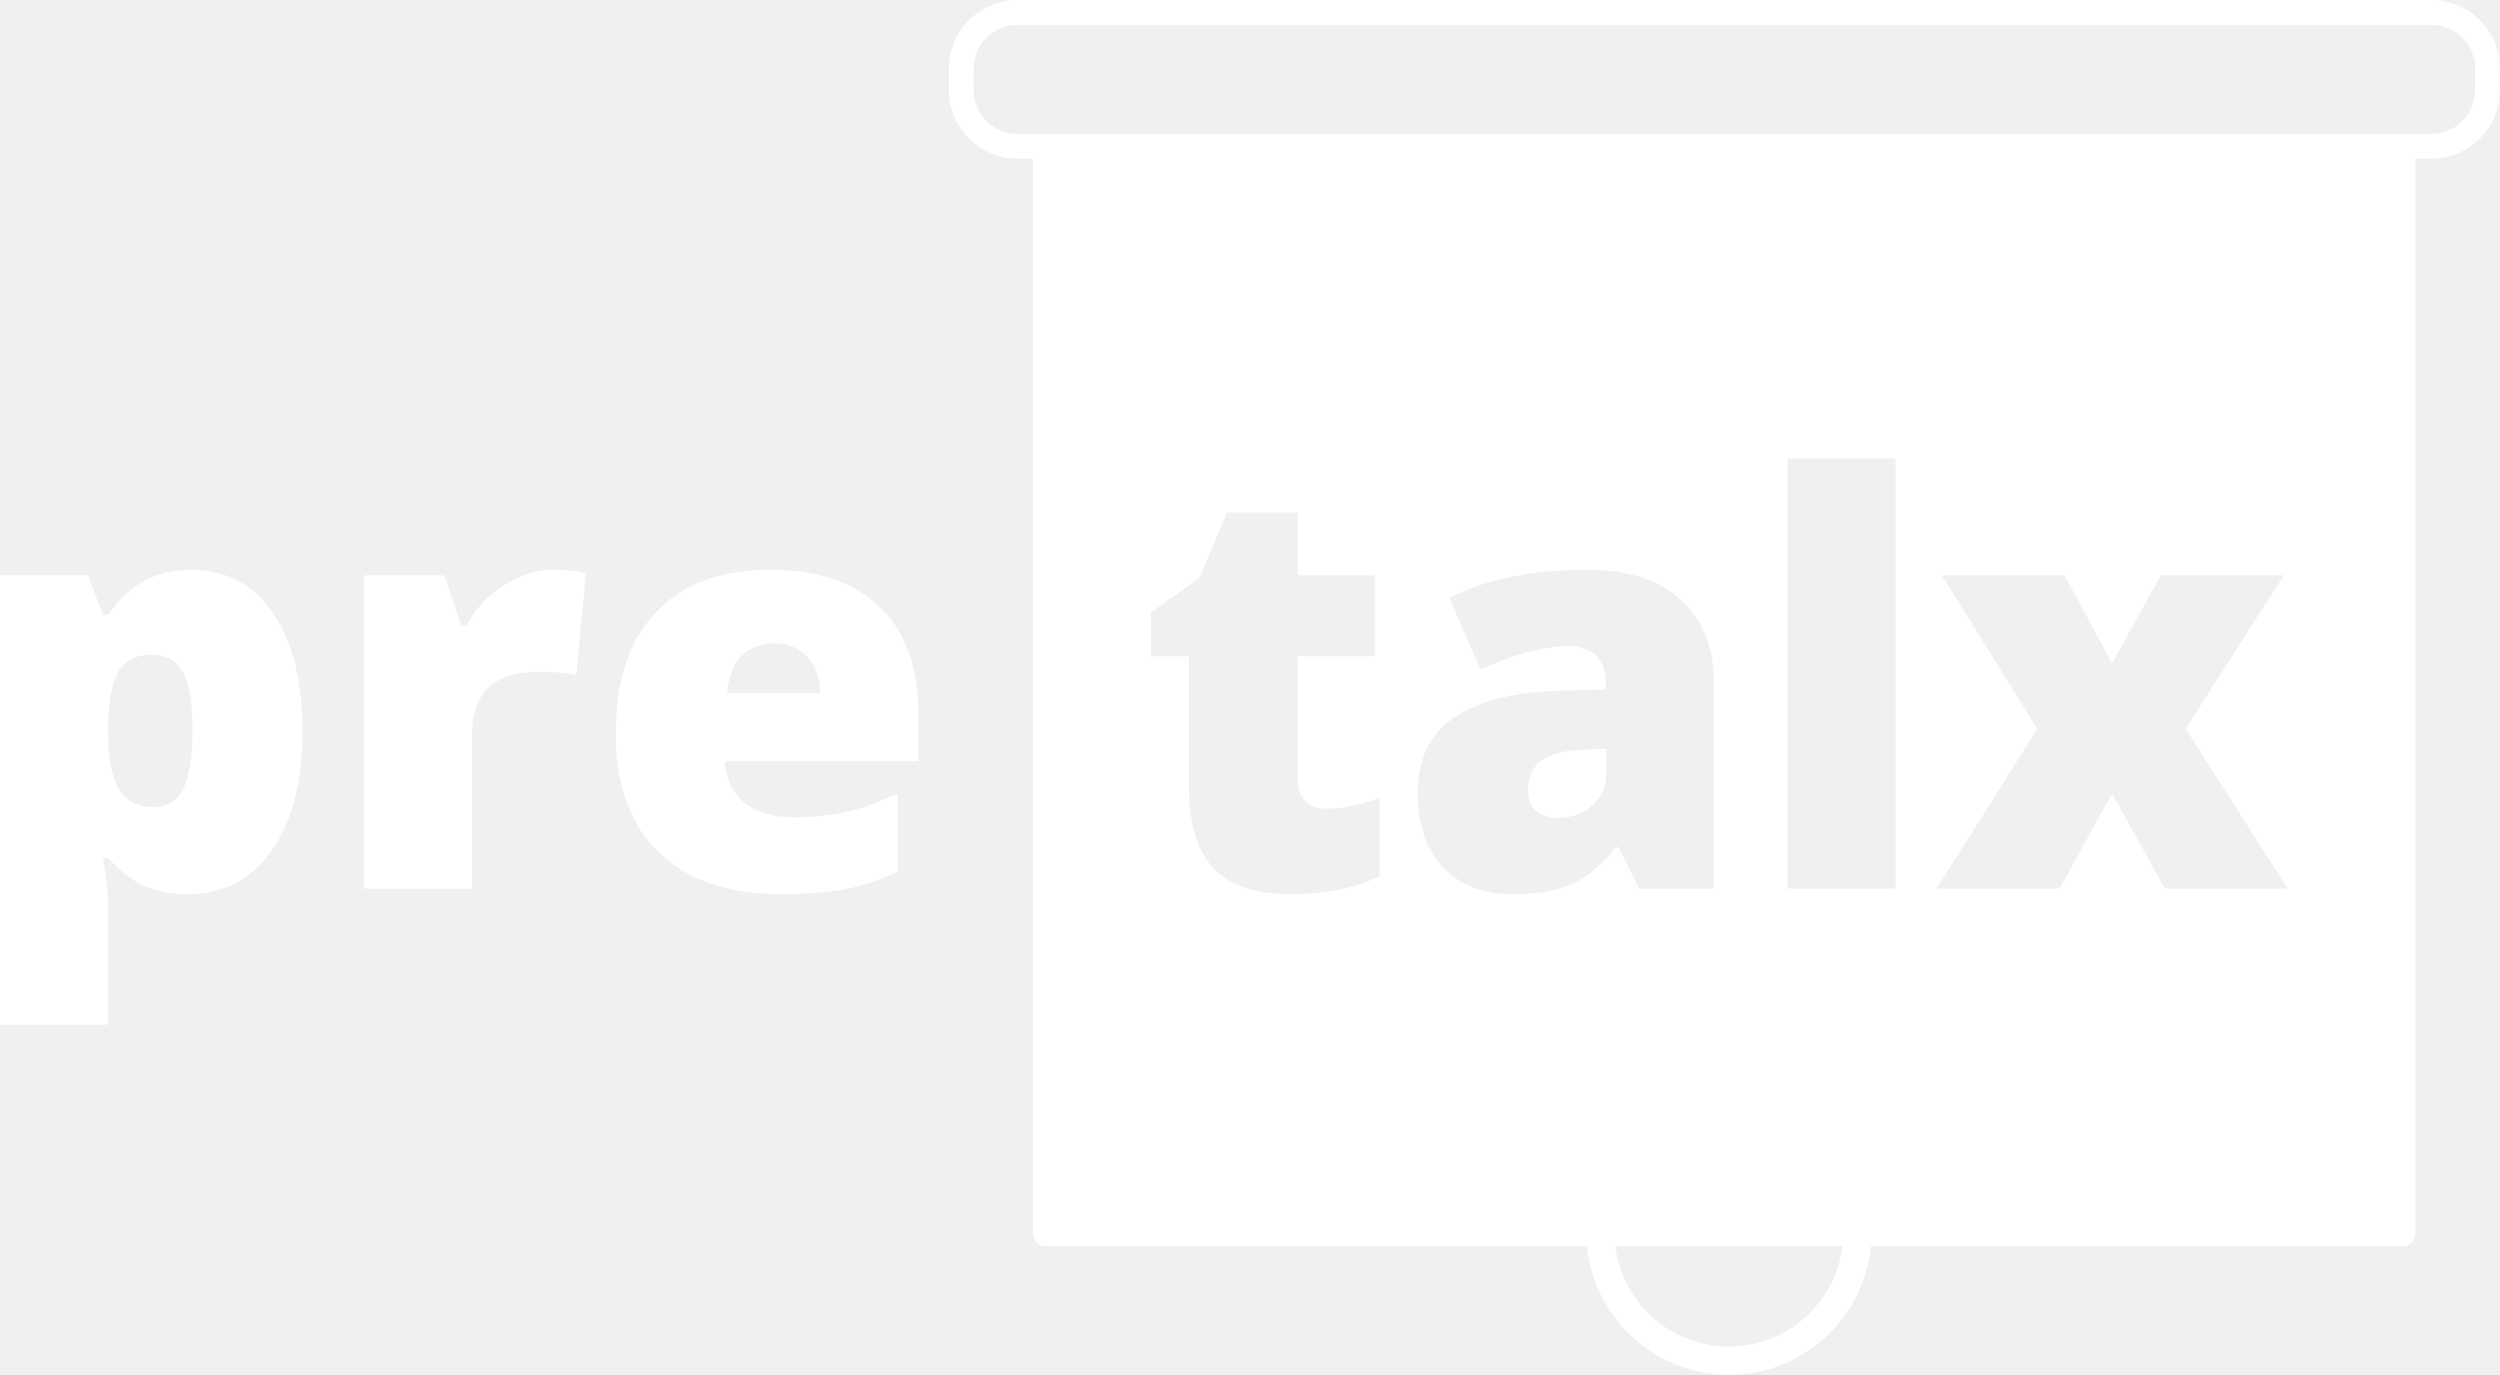
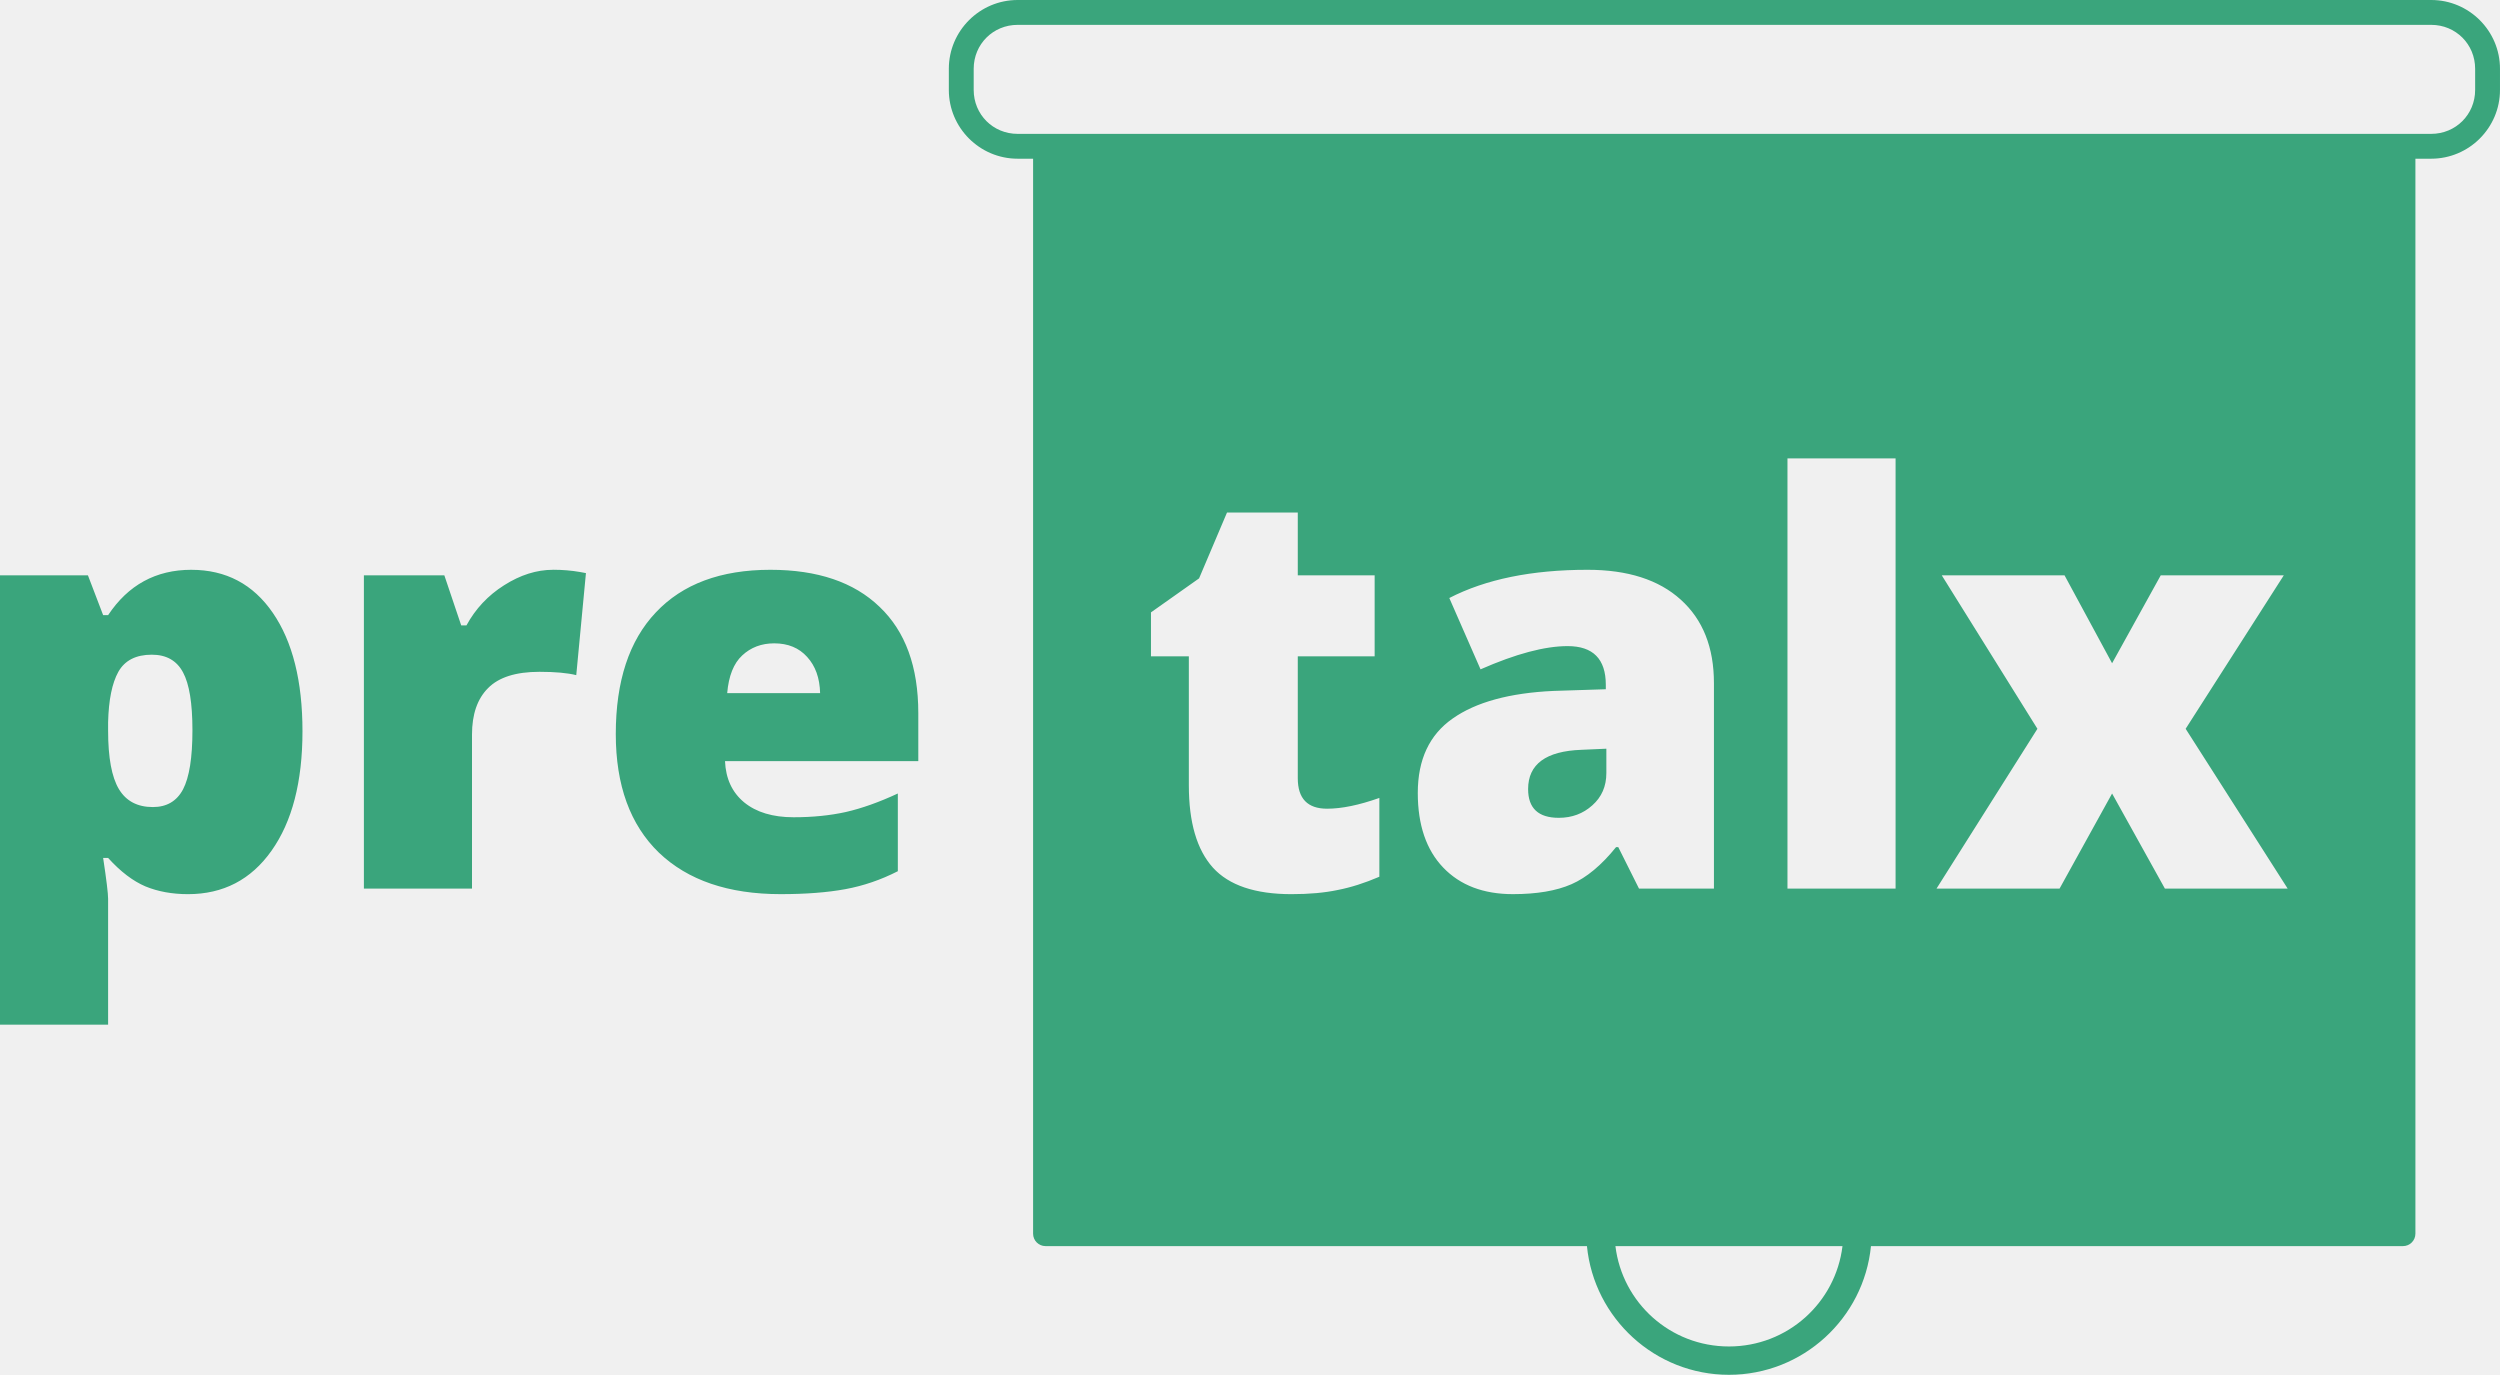
<svg xmlns="http://www.w3.org/2000/svg" width="145.408mm" height="79.964mm" viewBox="0 0 145.408 79.964" version="1.1" id="svg8">
  <defs id="defs8" />
-   <path id="rect4550" d="m 59.188,0 c -2.203,0 -4.001,1.796 -4.001,4 v 1.232 c 0,2.203 1.797,3.999 4.001,3.999 h 0.9 v 62.524 c 4e-5,0.399 0.324,0.723 0.723,0.723 h 31.491 c 0.413,4.194 3.959,7.485 8.259,7.485 4.3,0 7.847,-3.291 8.26,-7.485 h 30.944 c 0.399,-4e-5 0.723,-0.324 0.723,-0.723 V 9.231 h 0.918 c 2.203,0 4.001,-1.796 4.001,-3.999 V 4 C 145.408,1.796 143.611,0 141.407,0 Z m 0,1.446 h 82.219 c 1.428,0 2.555,1.126 2.555,2.554 v 1.232 c 0,1.428 -1.128,2.554 -2.555,2.554 h -1.641 -78.955 -1.623 c -1.428,0 -2.555,-1.126 -2.555,-2.554 V 4 c 0,-1.428 1.128,-2.554 2.555,-2.554 z m 44.777,25.214 h 6.288 v 25.024 h -6.288 z m -32.599,3.152 h 4.117 v 3.651 h 4.471 v 4.712 h -4.471 v 7.093 c 0,1.179 0.568,1.769 1.705,1.769 0.847,0 1.86,-0.209 3.04,-0.627 v 4.584 c -0.847,0.365 -1.656,0.622 -2.428,0.772 -0.761,0.161 -1.656,0.241 -2.686,0.241 -2.112,0 -3.635,-0.515 -4.568,-1.544 -0.933,-1.04 -1.399,-2.632 -1.399,-4.776 v -7.511 h -2.203 V 35.618 l 2.798,-1.978 z m -60.237,3.329 c -2.059,0 -3.672,0.879 -4.841,2.638 H 5.999 L 5.114,33.463 H 0 v 26.134 h 6.288 v -7.317 c 0,-0.311 -0.096,-1.104 -0.289,-2.38 h 0.289 c 0.718,0.793 1.442,1.345 2.171,1.656 0.729,0.3 1.554,0.451 2.476,0.451 2.048,0 3.667,-0.842 4.857,-2.525 1.201,-1.694 1.801,-4.01 1.801,-6.948 0,-2.916 -0.574,-5.211 -1.721,-6.883 -1.147,-1.673 -2.729,-2.509 -4.744,-2.509 z m 21.036,0 c -0.954,0 -1.903,0.3 -2.847,0.901 -0.933,0.59 -1.662,1.367 -2.187,2.332 H 26.825 L 25.844,33.463 H 21.165 v 18.221 h 6.288 v -8.958 c 0,-1.179 0.311,-2.08 0.933,-2.702 0.622,-0.633 1.619,-0.949 2.992,-0.949 0.911,0 1.624,0.065 2.139,0.193 l 0.563,-5.935 -0.354,-0.065 c -0.493,-0.086 -1.013,-0.129 -1.56,-0.129 z m 12.641,0 c -2.884,0 -5.103,0.826 -6.658,2.477 -1.555,1.64 -2.332,3.999 -2.332,7.076 0,2.981 0.836,5.28 2.509,6.899 1.683,1.608 4.042,2.413 7.077,2.413 1.458,0 2.712,-0.096 3.763,-0.289 1.051,-0.193 2.069,-0.541 3.056,-1.045 V 46.152 c -1.083,0.504 -2.091,0.863 -3.024,1.077 -0.922,0.204 -1.935,0.305 -3.04,0.305 -1.212,0 -2.171,-0.29 -2.878,-0.869 -0.697,-0.579 -1.067,-1.378 -1.11,-2.396 h 11.242 v -2.798 c 0,-2.691 -0.751,-4.749 -2.252,-6.175 -1.49,-1.437 -3.608,-2.155 -6.353,-2.155 z m 47.532,0 c 2.337,0 4.144,0.579 5.42,1.737 1.287,1.158 1.93,2.777 1.93,4.857 v 11.949 h -4.358 l -1.206,-2.412 h -0.129 c -0.847,1.051 -1.71,1.769 -2.589,2.155 -0.879,0.386 -2.016,0.579 -3.41,0.579 -1.715,0 -3.067,-0.515 -4.053,-1.544 -0.986,-1.029 -1.48,-2.477 -1.48,-4.342 0,-1.941 0.675,-3.382 2.026,-4.326 1.351,-0.954 3.308,-1.49 5.87,-1.608 l 3.04,-0.097 v -0.257 c 0,-1.501 -0.74,-2.252 -2.22,-2.252 -1.329,0 -3.018,0.45 -5.066,1.351 l -1.817,-4.149 c 2.123,-1.094 4.803,-1.641 8.041,-1.641 z m 20.601,0.322 h 7.141 l 2.766,5.114 2.83,-5.114 h 7.157 l -5.709,8.926 5.935,9.296 h -7.141 l -3.072,-5.532 -3.056,5.532 h -7.157 l 5.87,-9.296 z m -67.909,3.956 c 0.804,0 1.442,0.263 1.914,0.788 0.482,0.525 0.735,1.227 0.756,2.106 h -5.404 c 0.086,-0.997 0.375,-1.726 0.869,-2.187 0.504,-0.472 1.126,-0.707 1.866,-0.707 z M 8.829,38.079 c 0.847,0 1.452,0.343 1.817,1.029 0.365,0.675 0.547,1.796 0.547,3.362 0,1.598 -0.182,2.745 -0.547,3.442 -0.365,0.686 -0.949,1.029 -1.753,1.029 -0.901,0 -1.56,-0.348 -1.978,-1.045 C 6.497,45.198 6.288,44.067 6.288,42.501 V 42.003 C 6.32,40.705 6.519,39.73 6.883,39.076 7.259,38.411 7.907,38.079 8.829,38.079 Z m 84.602,5.468 -1.447,0.064 c -2.069,0.075 -3.104,0.837 -3.104,2.284 0,1.115 0.595,1.672 1.785,1.672 0.761,0 1.41,-0.241 1.946,-0.723 0.547,-0.482 0.82,-1.11 0.82,-1.882 z m 0.527,28.932 h 13.207 c -0.402,3.296 -3.197,5.836 -6.604,5.836 -3.408,0 -6.202,-2.54 -6.603,-5.836 z" style="color:#000000;font-style:normal;font-variant:normal;font-weight:normal;font-stretch:normal;font-size:medium;line-height:normal;font-family:sans-serif;font-variant-ligatures:normal;font-variant-position:normal;font-variant-caps:normal;font-variant-numeric:normal;font-variant-alternates:normal;font-feature-settings:normal;text-indent:0;text-align:start;text-decoration:none;text-decoration-line:none;text-decoration-style:solid;text-decoration-color:#000000;letter-spacing:normal;word-spacing:normal;text-transform:none;writing-mode:lr-tb;direction:ltr;text-orientation:mixed;dominant-baseline:auto;baseline-shift:baseline;text-anchor:start;white-space:normal;shape-padding:0;clip-rule:nonzero;display:inline;overflow:visible;visibility:visible;opacity:1;isolation:auto;mix-blend-mode:normal;color-interpolation:sRGB;color-interpolation-filters:linearRGB;solid-color:#000000;solid-opacity:1;vector-effect:none;fill:#ffffff;fill-opacity:1;fill-rule:nonzero;stroke:none;stroke-width:1.446;stroke-linecap:round;stroke-linejoin:round;stroke-miterlimit:4;stroke-dasharray:none;stroke-dashoffset:0;stroke-opacity:1;marker:none;color-rendering:auto;image-rendering:auto;shape-rendering:auto;text-rendering:auto;enable-background:accumulate" />
+   <path id="rect4550" d="m 59.188,0 c -2.203,0 -4.001,1.796 -4.001,4 v 1.232 c 0,2.203 1.797,3.999 4.001,3.999 h 0.9 v 62.524 c 4e-5,0.399 0.324,0.723 0.723,0.723 h 31.491 c 0.413,4.194 3.959,7.485 8.259,7.485 4.3,0 7.847,-3.291 8.26,-7.485 h 30.944 c 0.399,-4e-5 0.723,-0.324 0.723,-0.723 V 9.231 h 0.918 c 2.203,0 4.001,-1.796 4.001,-3.999 V 4 C 145.408,1.796 143.611,0 141.407,0 Z m 0,1.446 h 82.219 c 1.428,0 2.555,1.126 2.555,2.554 v 1.232 c 0,1.428 -1.128,2.554 -2.555,2.554 h -1.641 -78.955 -1.623 c -1.428,0 -2.555,-1.126 -2.555,-2.554 V 4 c 0,-1.428 1.128,-2.554 2.555,-2.554 z m 44.777,25.214 h 6.288 v 25.024 h -6.288 z m -32.599,3.152 h 4.117 v 3.651 h 4.471 v 4.712 h -4.471 v 7.093 c 0,1.179 0.568,1.769 1.705,1.769 0.847,0 1.86,-0.209 3.04,-0.627 v 4.584 c -0.847,0.365 -1.656,0.622 -2.428,0.772 -0.761,0.161 -1.656,0.241 -2.686,0.241 -2.112,0 -3.635,-0.515 -4.568,-1.544 -0.933,-1.04 -1.399,-2.632 -1.399,-4.776 v -7.511 h -2.203 V 35.618 l 2.798,-1.978 z m -60.237,3.329 c -2.059,0 -3.672,0.879 -4.841,2.638 H 5.999 L 5.114,33.463 H 0 v 26.134 h 6.288 v -7.317 c 0,-0.311 -0.096,-1.104 -0.289,-2.38 h 0.289 c 0.718,0.793 1.442,1.345 2.171,1.656 0.729,0.3 1.554,0.451 2.476,0.451 2.048,0 3.667,-0.842 4.857,-2.525 1.201,-1.694 1.801,-4.01 1.801,-6.948 0,-2.916 -0.574,-5.211 -1.721,-6.883 -1.147,-1.673 -2.729,-2.509 -4.744,-2.509 z m 21.036,0 c -0.954,0 -1.903,0.3 -2.847,0.901 -0.933,0.59 -1.662,1.367 -2.187,2.332 H 26.825 L 25.844,33.463 H 21.165 v 18.221 h 6.288 v -8.958 c 0,-1.179 0.311,-2.08 0.933,-2.702 0.622,-0.633 1.619,-0.949 2.992,-0.949 0.911,0 1.624,0.065 2.139,0.193 l 0.563,-5.935 -0.354,-0.065 c -0.493,-0.086 -1.013,-0.129 -1.56,-0.129 z m 12.641,0 c -2.884,0 -5.103,0.826 -6.658,2.477 -1.555,1.64 -2.332,3.999 -2.332,7.076 0,2.981 0.836,5.28 2.509,6.899 1.683,1.608 4.042,2.413 7.077,2.413 1.458,0 2.712,-0.096 3.763,-0.289 1.051,-0.193 2.069,-0.541 3.056,-1.045 V 46.152 c -1.083,0.504 -2.091,0.863 -3.024,1.077 -0.922,0.204 -1.935,0.305 -3.04,0.305 -1.212,0 -2.171,-0.29 -2.878,-0.869 -0.697,-0.579 -1.067,-1.378 -1.11,-2.396 h 11.242 v -2.798 c 0,-2.691 -0.751,-4.749 -2.252,-6.175 -1.49,-1.437 -3.608,-2.155 -6.353,-2.155 z m 47.532,0 c 2.337,0 4.144,0.579 5.42,1.737 1.287,1.158 1.93,2.777 1.93,4.857 v 11.949 h -4.358 l -1.206,-2.412 h -0.129 c -0.847,1.051 -1.71,1.769 -2.589,2.155 -0.879,0.386 -2.016,0.579 -3.41,0.579 -1.715,0 -3.067,-0.515 -4.053,-1.544 -0.986,-1.029 -1.48,-2.477 -1.48,-4.342 0,-1.941 0.675,-3.382 2.026,-4.326 1.351,-0.954 3.308,-1.49 5.87,-1.608 l 3.04,-0.097 v -0.257 c 0,-1.501 -0.74,-2.252 -2.22,-2.252 -1.329,0 -3.018,0.45 -5.066,1.351 l -1.817,-4.149 c 2.123,-1.094 4.803,-1.641 8.041,-1.641 z m 20.601,0.322 h 7.141 l 2.766,5.114 2.83,-5.114 h 7.157 l -5.709,8.926 5.935,9.296 h -7.141 l -3.072,-5.532 -3.056,5.532 h -7.157 l 5.87,-9.296 z m -67.909,3.956 c 0.804,0 1.442,0.263 1.914,0.788 0.482,0.525 0.735,1.227 0.756,2.106 h -5.404 c 0.086,-0.997 0.375,-1.726 0.869,-2.187 0.504,-0.472 1.126,-0.707 1.866,-0.707 z M 8.829,38.079 c 0.847,0 1.452,0.343 1.817,1.029 0.365,0.675 0.547,1.796 0.547,3.362 0,1.598 -0.182,2.745 -0.547,3.442 -0.365,0.686 -0.949,1.029 -1.753,1.029 -0.901,0 -1.56,-0.348 -1.978,-1.045 C 6.497,45.198 6.288,44.067 6.288,42.501 V 42.003 C 6.32,40.705 6.519,39.73 6.883,39.076 7.259,38.411 7.907,38.079 8.829,38.079 Z m 84.602,5.468 -1.447,0.064 c -2.069,0.075 -3.104,0.837 -3.104,2.284 0,1.115 0.595,1.672 1.785,1.672 0.761,0 1.41,-0.241 1.946,-0.723 0.547,-0.482 0.82,-1.11 0.82,-1.882 z m 0.527,28.932 h 13.207 c -0.402,3.296 -3.197,5.836 -6.604,5.836 -3.408,0 -6.202,-2.54 -6.603,-5.836 z" style="color:#000000;font-style:normal;font-variant:normal;font-weight:normal;font-stretch:normal;font-size:medium;line-height:normal;font-family:sans-serif;font-variant-ligatures:normal;font-variant-position:normal;font-variant-caps:normal;font-variant-numeric:normal;font-variant-alternates:normal;font-feature-settings:normal;text-indent:0;text-align:start;text-decoration:none;text-decoration-line:none;text-decoration-style:solid;text-decoration-color:#000000;letter-spacing:normal;word-spacing:normal;text-transform:none;writing-mode:lr-tb;direction:ltr;text-orientation:mixed;dominant-baseline:auto;baseline-shift:baseline;text-anchor:start;white-space:normal;shape-padding:0;clip-rule:nonzero;display:inline;overflow:visible;visibility:visible;opacity:1;isolation:auto;mix-blend-mode:normal;color-interpolation:sRGB;color-interpolation-filters:linearRGB;solid-color:#000000;solid-opacity:1;vector-effect:none;fill:#3aa57c;fill-opacity:1;fill-rule:nonzero;stroke:none;stroke-width:1.446;stroke-linecap:round;stroke-linejoin:round;stroke-miterlimit:4;stroke-dasharray:none;stroke-dashoffset:0;stroke-opacity:1;marker:none;color-rendering:auto;image-rendering:auto;shape-rendering:auto;text-rendering:auto;enable-background:accumulate" />
</svg>
